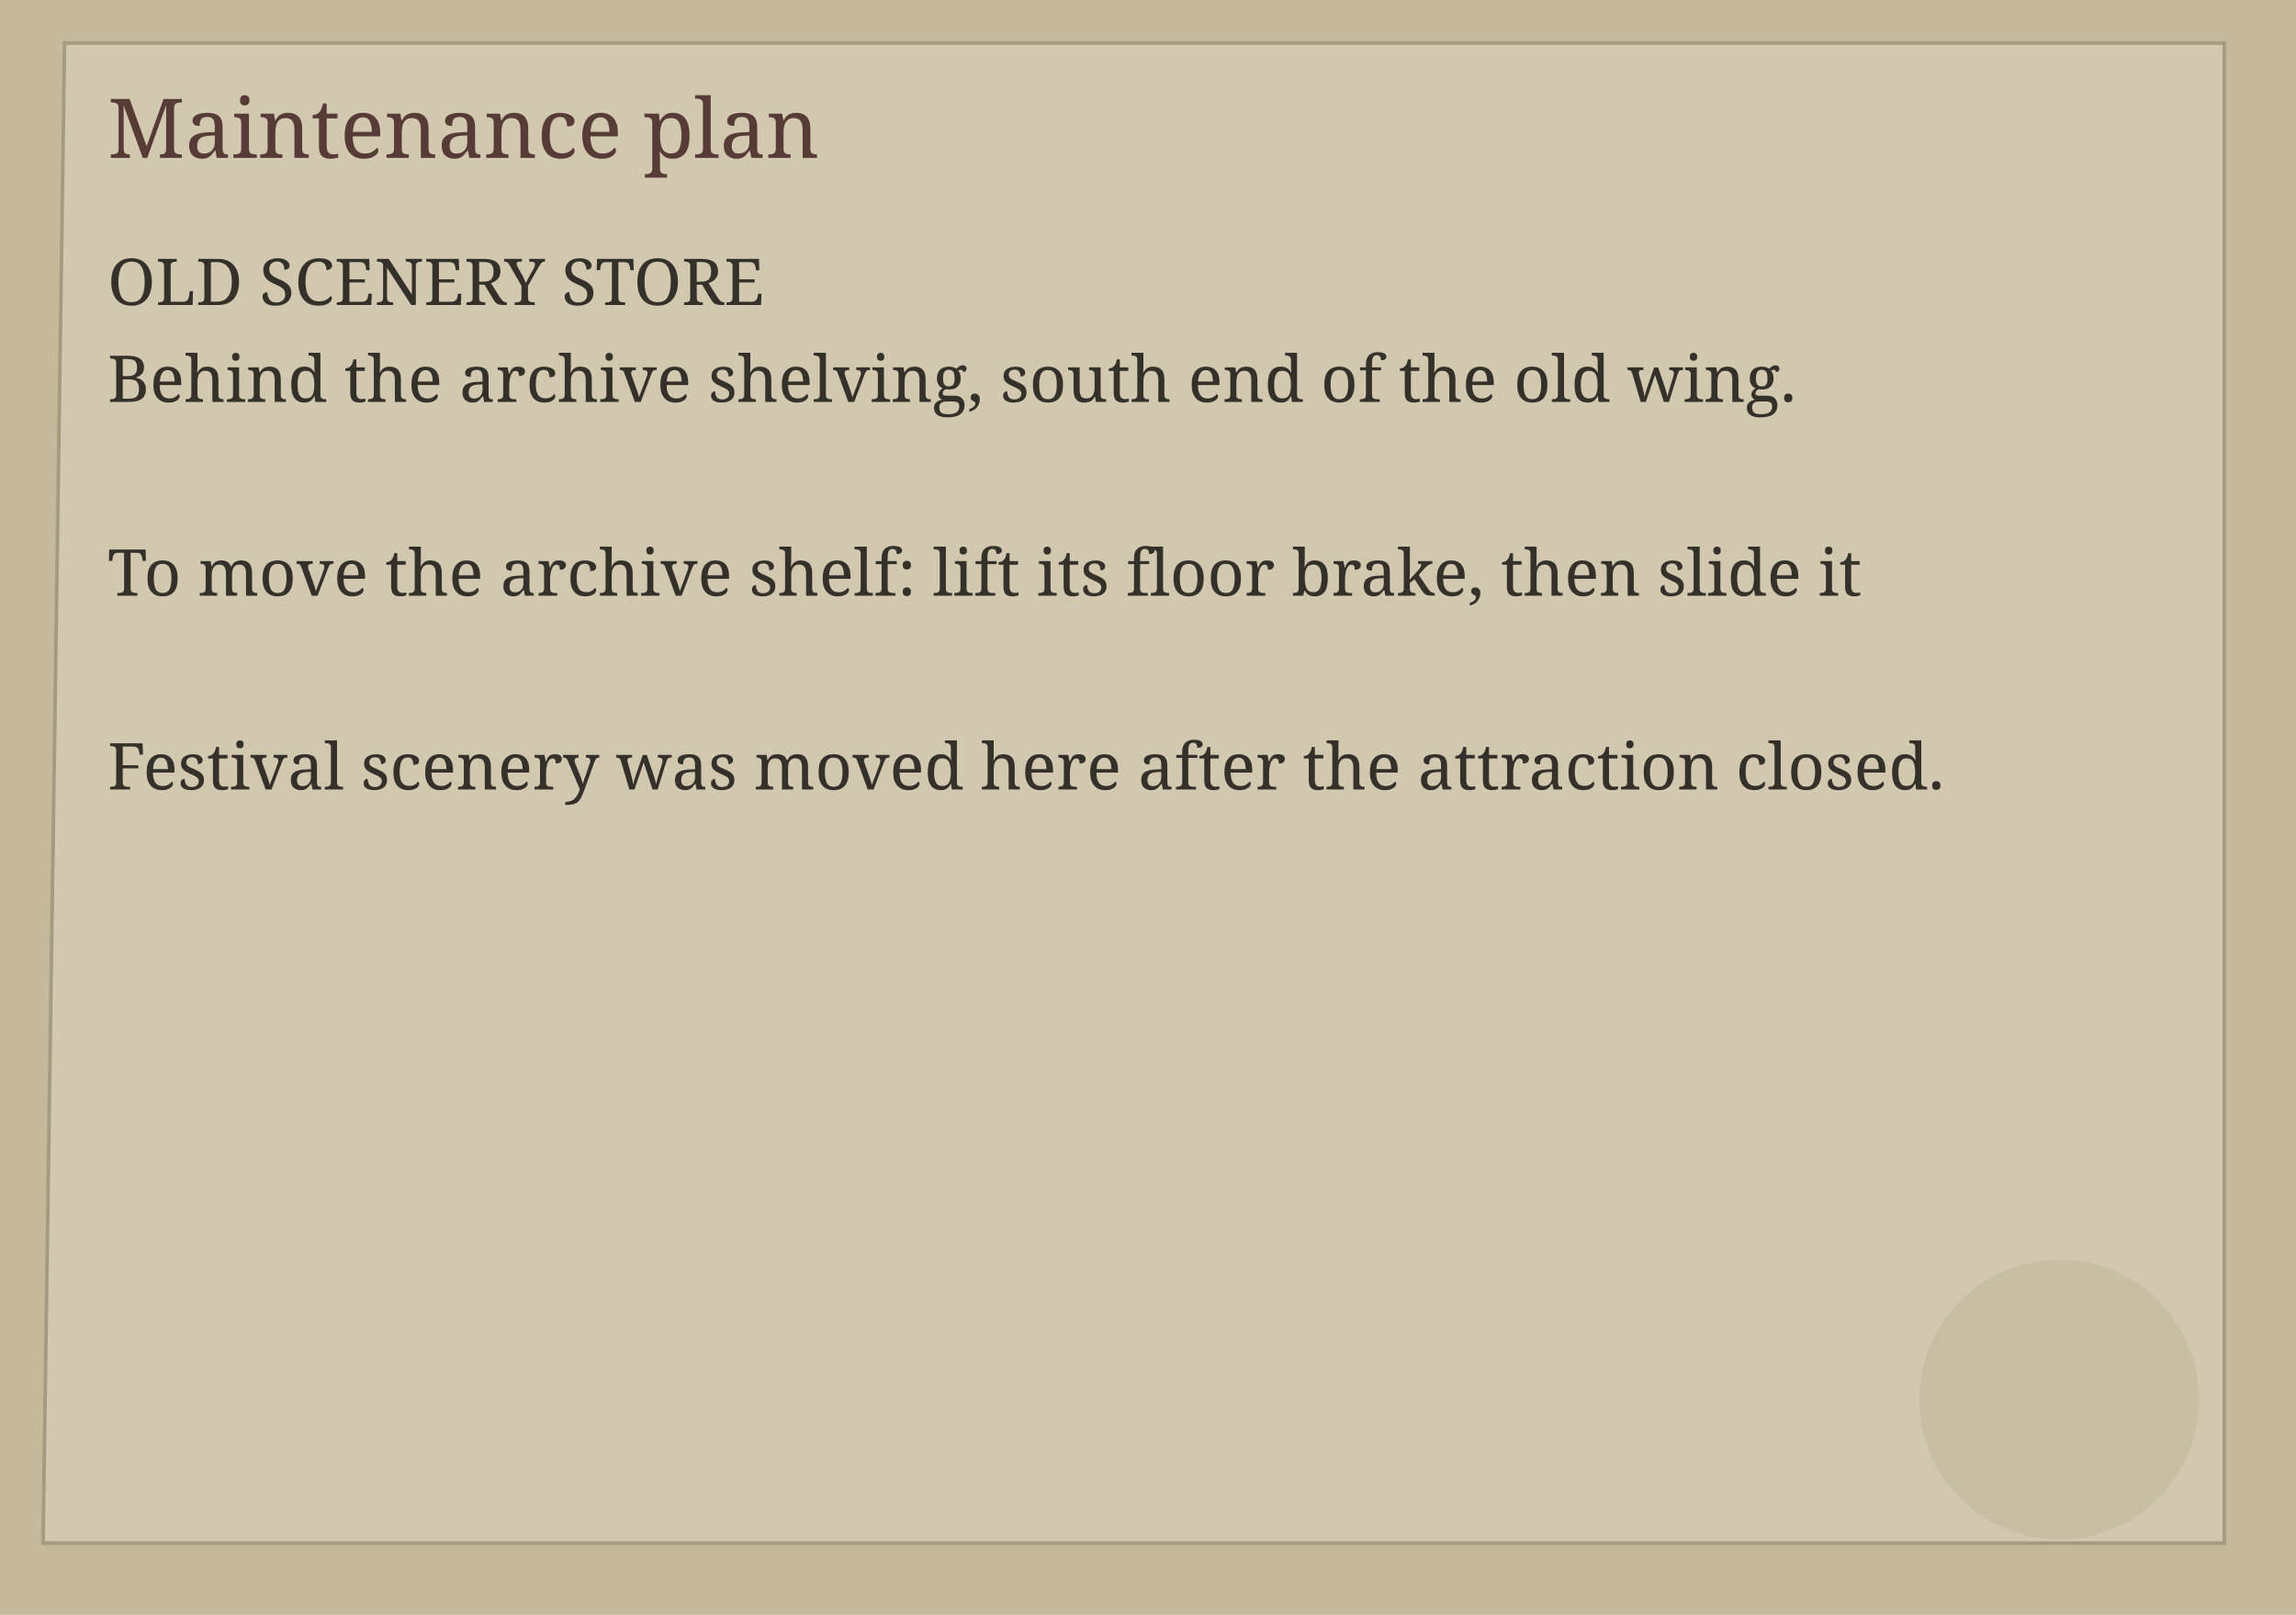
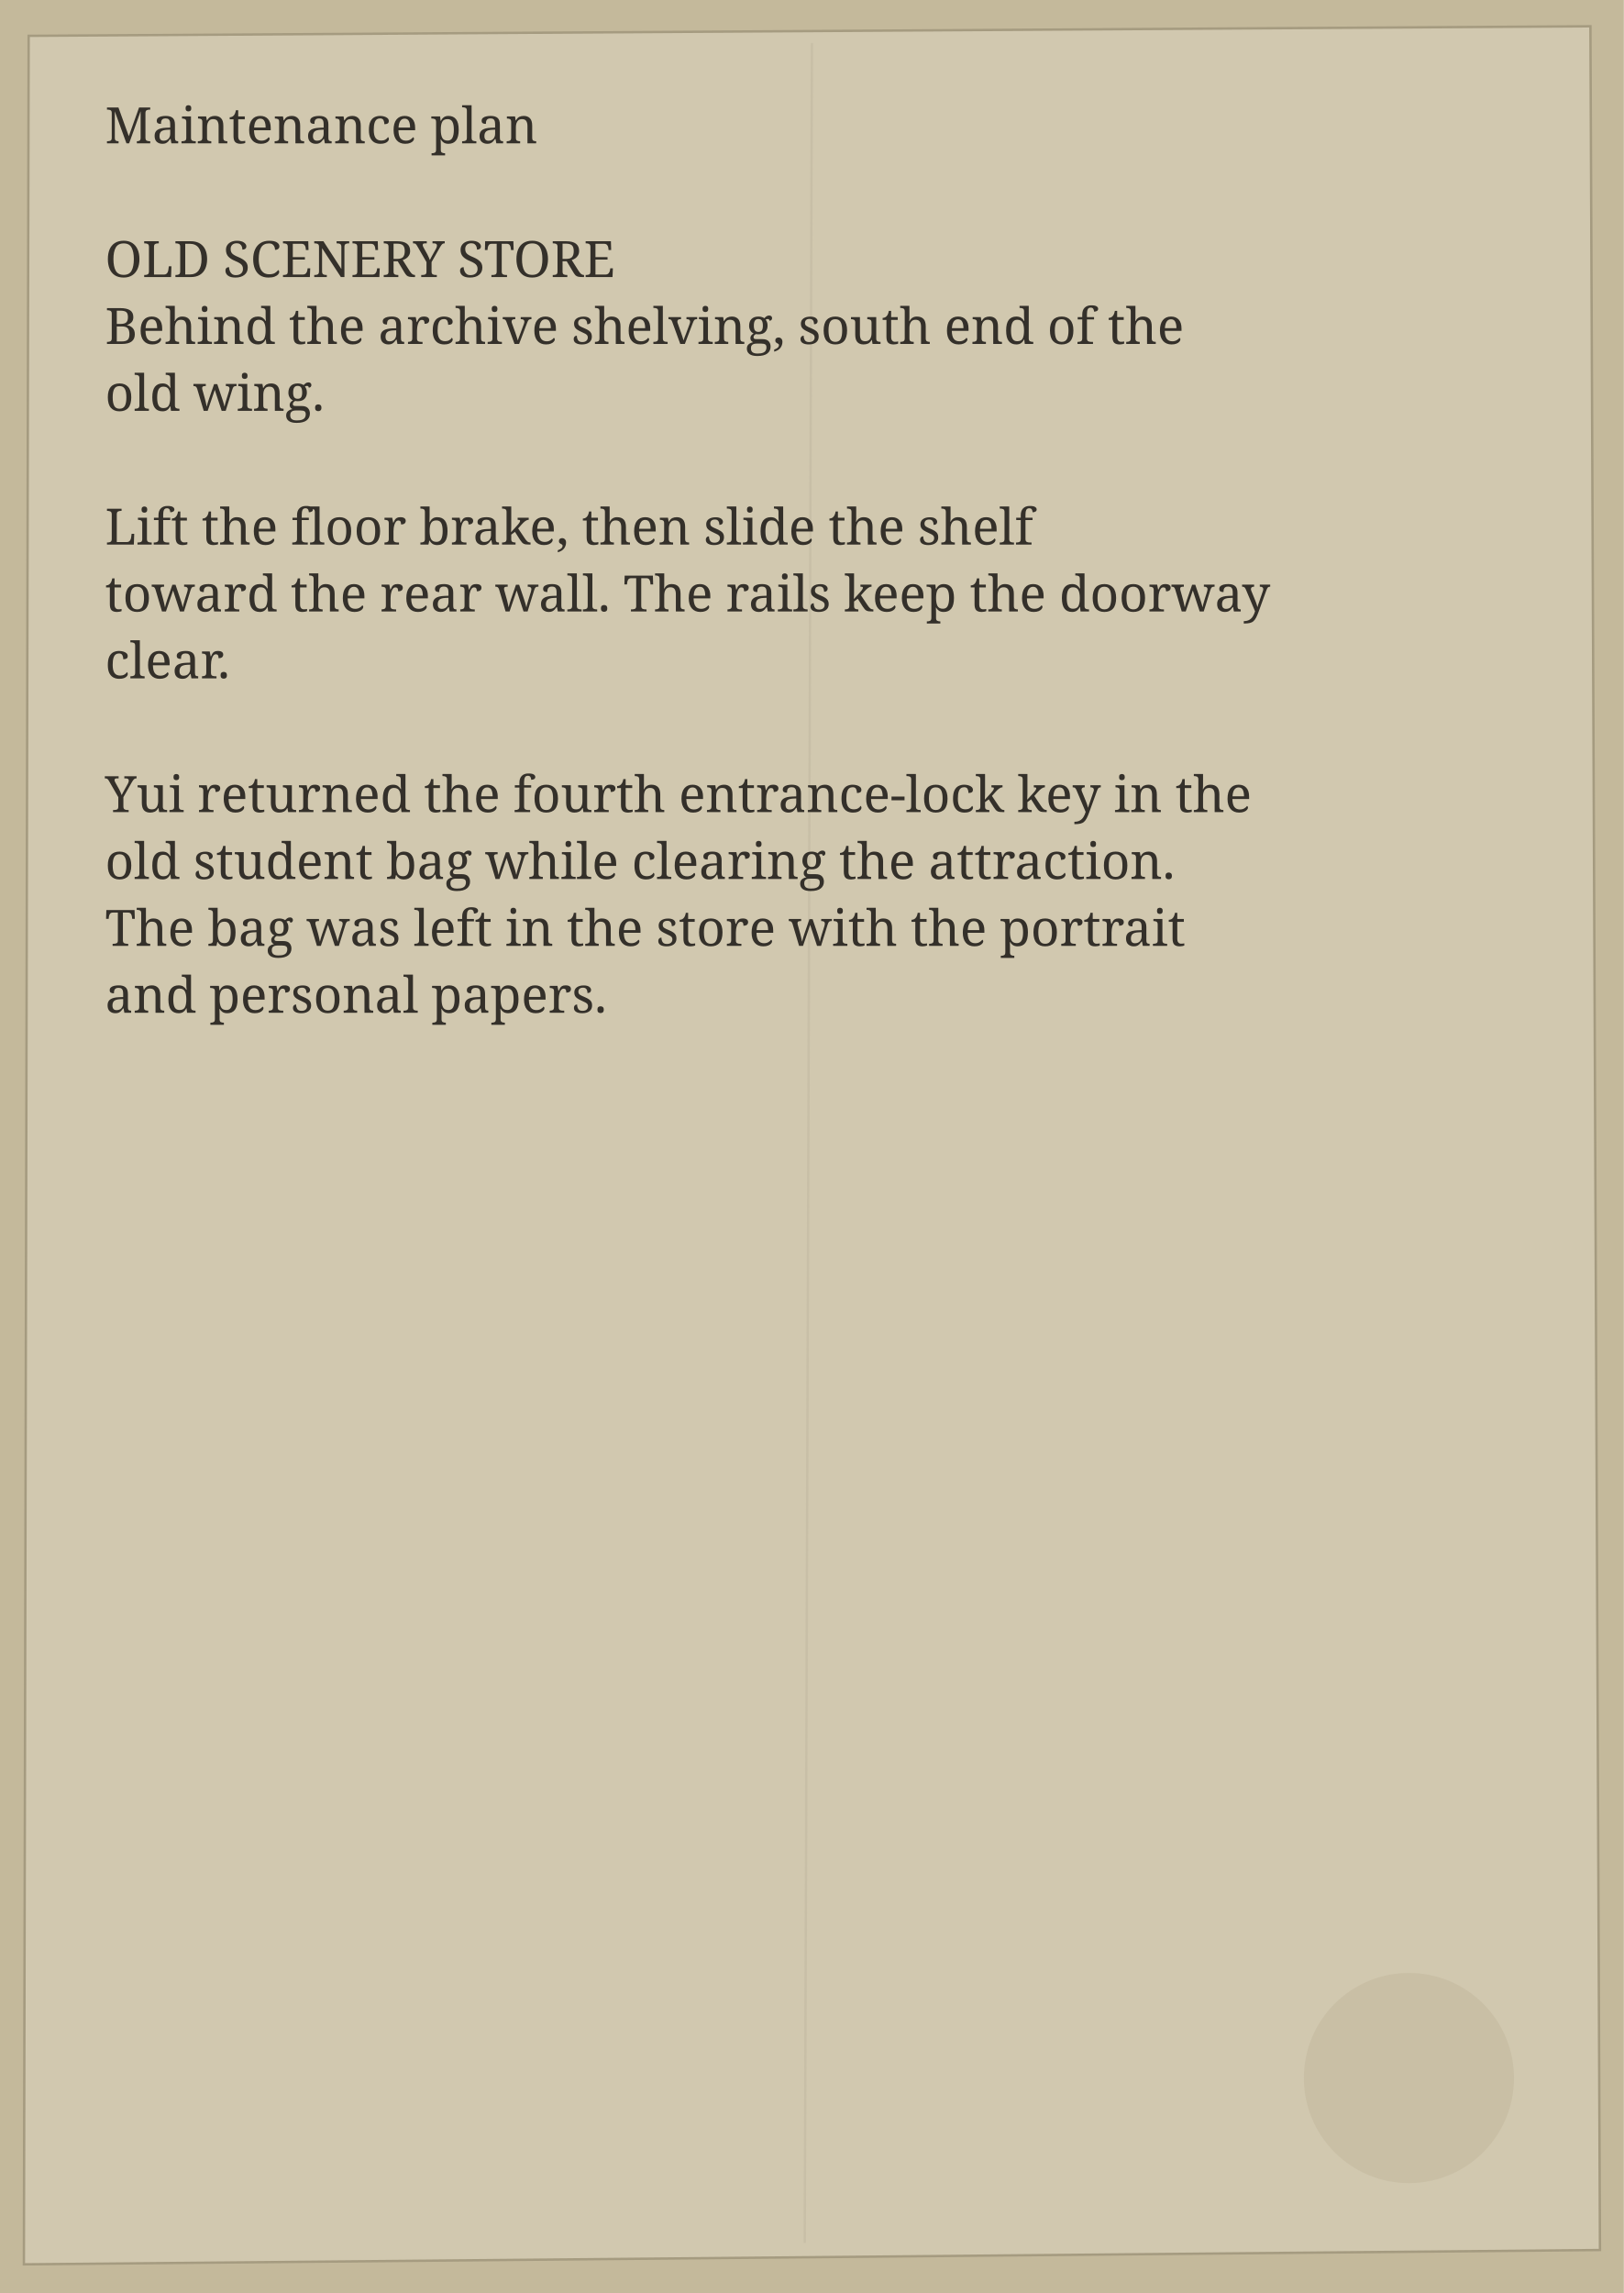
- <svg xmlns="http://www.w3.org/2000/svg" width="640" height="450">
-   <rect width="640" height="450" fill="#c4b99b" />
-   <path d="M18 12H620V430H12Z" fill="#d1c8af" stroke="#a59b80" />
-   <circle cx="574" cy="390" r="39" fill="#8e7d5d" opacity=".13" />
-   <text x="30" y="44" font-family="Georgia,serif" font-size="23" fill="#573b36">Maintenance plan</text>
-   <text x="30" y="85" font-family="Segoe Print,Georgia,serif" font-size="18" fill="#34302a">OLD SCENERY STORE</text>
-   <text x="30" y="112" font-family="Segoe Print,Georgia,serif" font-size="18" fill="#34302a">Behind the archive shelving, south end of the old wing.</text>
-   <text x="30" y="139" font-family="Segoe Print,Georgia,serif" font-size="18" fill="#34302a" />
-   <text x="30" y="166" font-family="Segoe Print,Georgia,serif" font-size="18" fill="#34302a">To move the archive shelf: lift its floor brake, then slide it</text>
-   <text x="30" y="193" font-family="Segoe Print,Georgia,serif" font-size="18" fill="#34302a" />
-   <text x="30" y="220" font-family="Segoe Print,Georgia,serif" font-size="18" fill="#34302a">Festival scenery was moved here after the attraction closed.</text>
+ <svg xmlns="http://www.w3.org/2000/svg" width="680" height="960">
+   <rect width="680" height="960" fill="#c4b99b" />
+   <path d="M12 15L666 11L670 942L10 948Z" fill="#d1c8af" stroke="#a59b80" />
+   <path d="M340 18L337 939" stroke="#a69c87" opacity=".20" />
+   <circle cx="590" cy="870" r="44" fill="#8e7d5d" opacity=".12" />
+   <text x="44" y="60" font-family="Georgia,serif" font-size="21" fill="#34302a">Maintenance plan</text>
+   <text x="44" y="88" font-family="Georgia,serif" font-size="21" fill="#34302a" />
+   <text x="44" y="116" font-family="Georgia,serif" font-size="21" fill="#34302a">OLD SCENERY STORE</text>
+   <text x="44" y="144" font-family="Georgia,serif" font-size="21" fill="#34302a">Behind the archive shelving, south end of the</text>
+   <text x="44" y="172" font-family="Georgia,serif" font-size="21" fill="#34302a">old wing.</text>
+   <text x="44" y="200" font-family="Georgia,serif" font-size="21" fill="#34302a" />
+   <text x="44" y="228" font-family="Georgia,serif" font-size="21" fill="#34302a">Lift the floor brake, then slide the shelf</text>
+   <text x="44" y="256" font-family="Georgia,serif" font-size="21" fill="#34302a">toward the rear wall. The rails keep the doorway</text>
+   <text x="44" y="284" font-family="Georgia,serif" font-size="21" fill="#34302a">clear.</text>
+   <text x="44" y="312" font-family="Georgia,serif" font-size="21" fill="#34302a" />
+   <text x="44" y="340" font-family="Georgia,serif" font-size="21" fill="#34302a">Yui returned the fourth entrance-lock key in the</text>
+   <text x="44" y="368" font-family="Georgia,serif" font-size="21" fill="#34302a">old student bag while clearing the attraction.</text>
+   <text x="44" y="396" font-family="Georgia,serif" font-size="21" fill="#34302a">The bag was left in the store with the portrait</text>
+   <text x="44" y="424" font-family="Georgia,serif" font-size="21" fill="#34302a">and personal papers.</text>
</svg>
